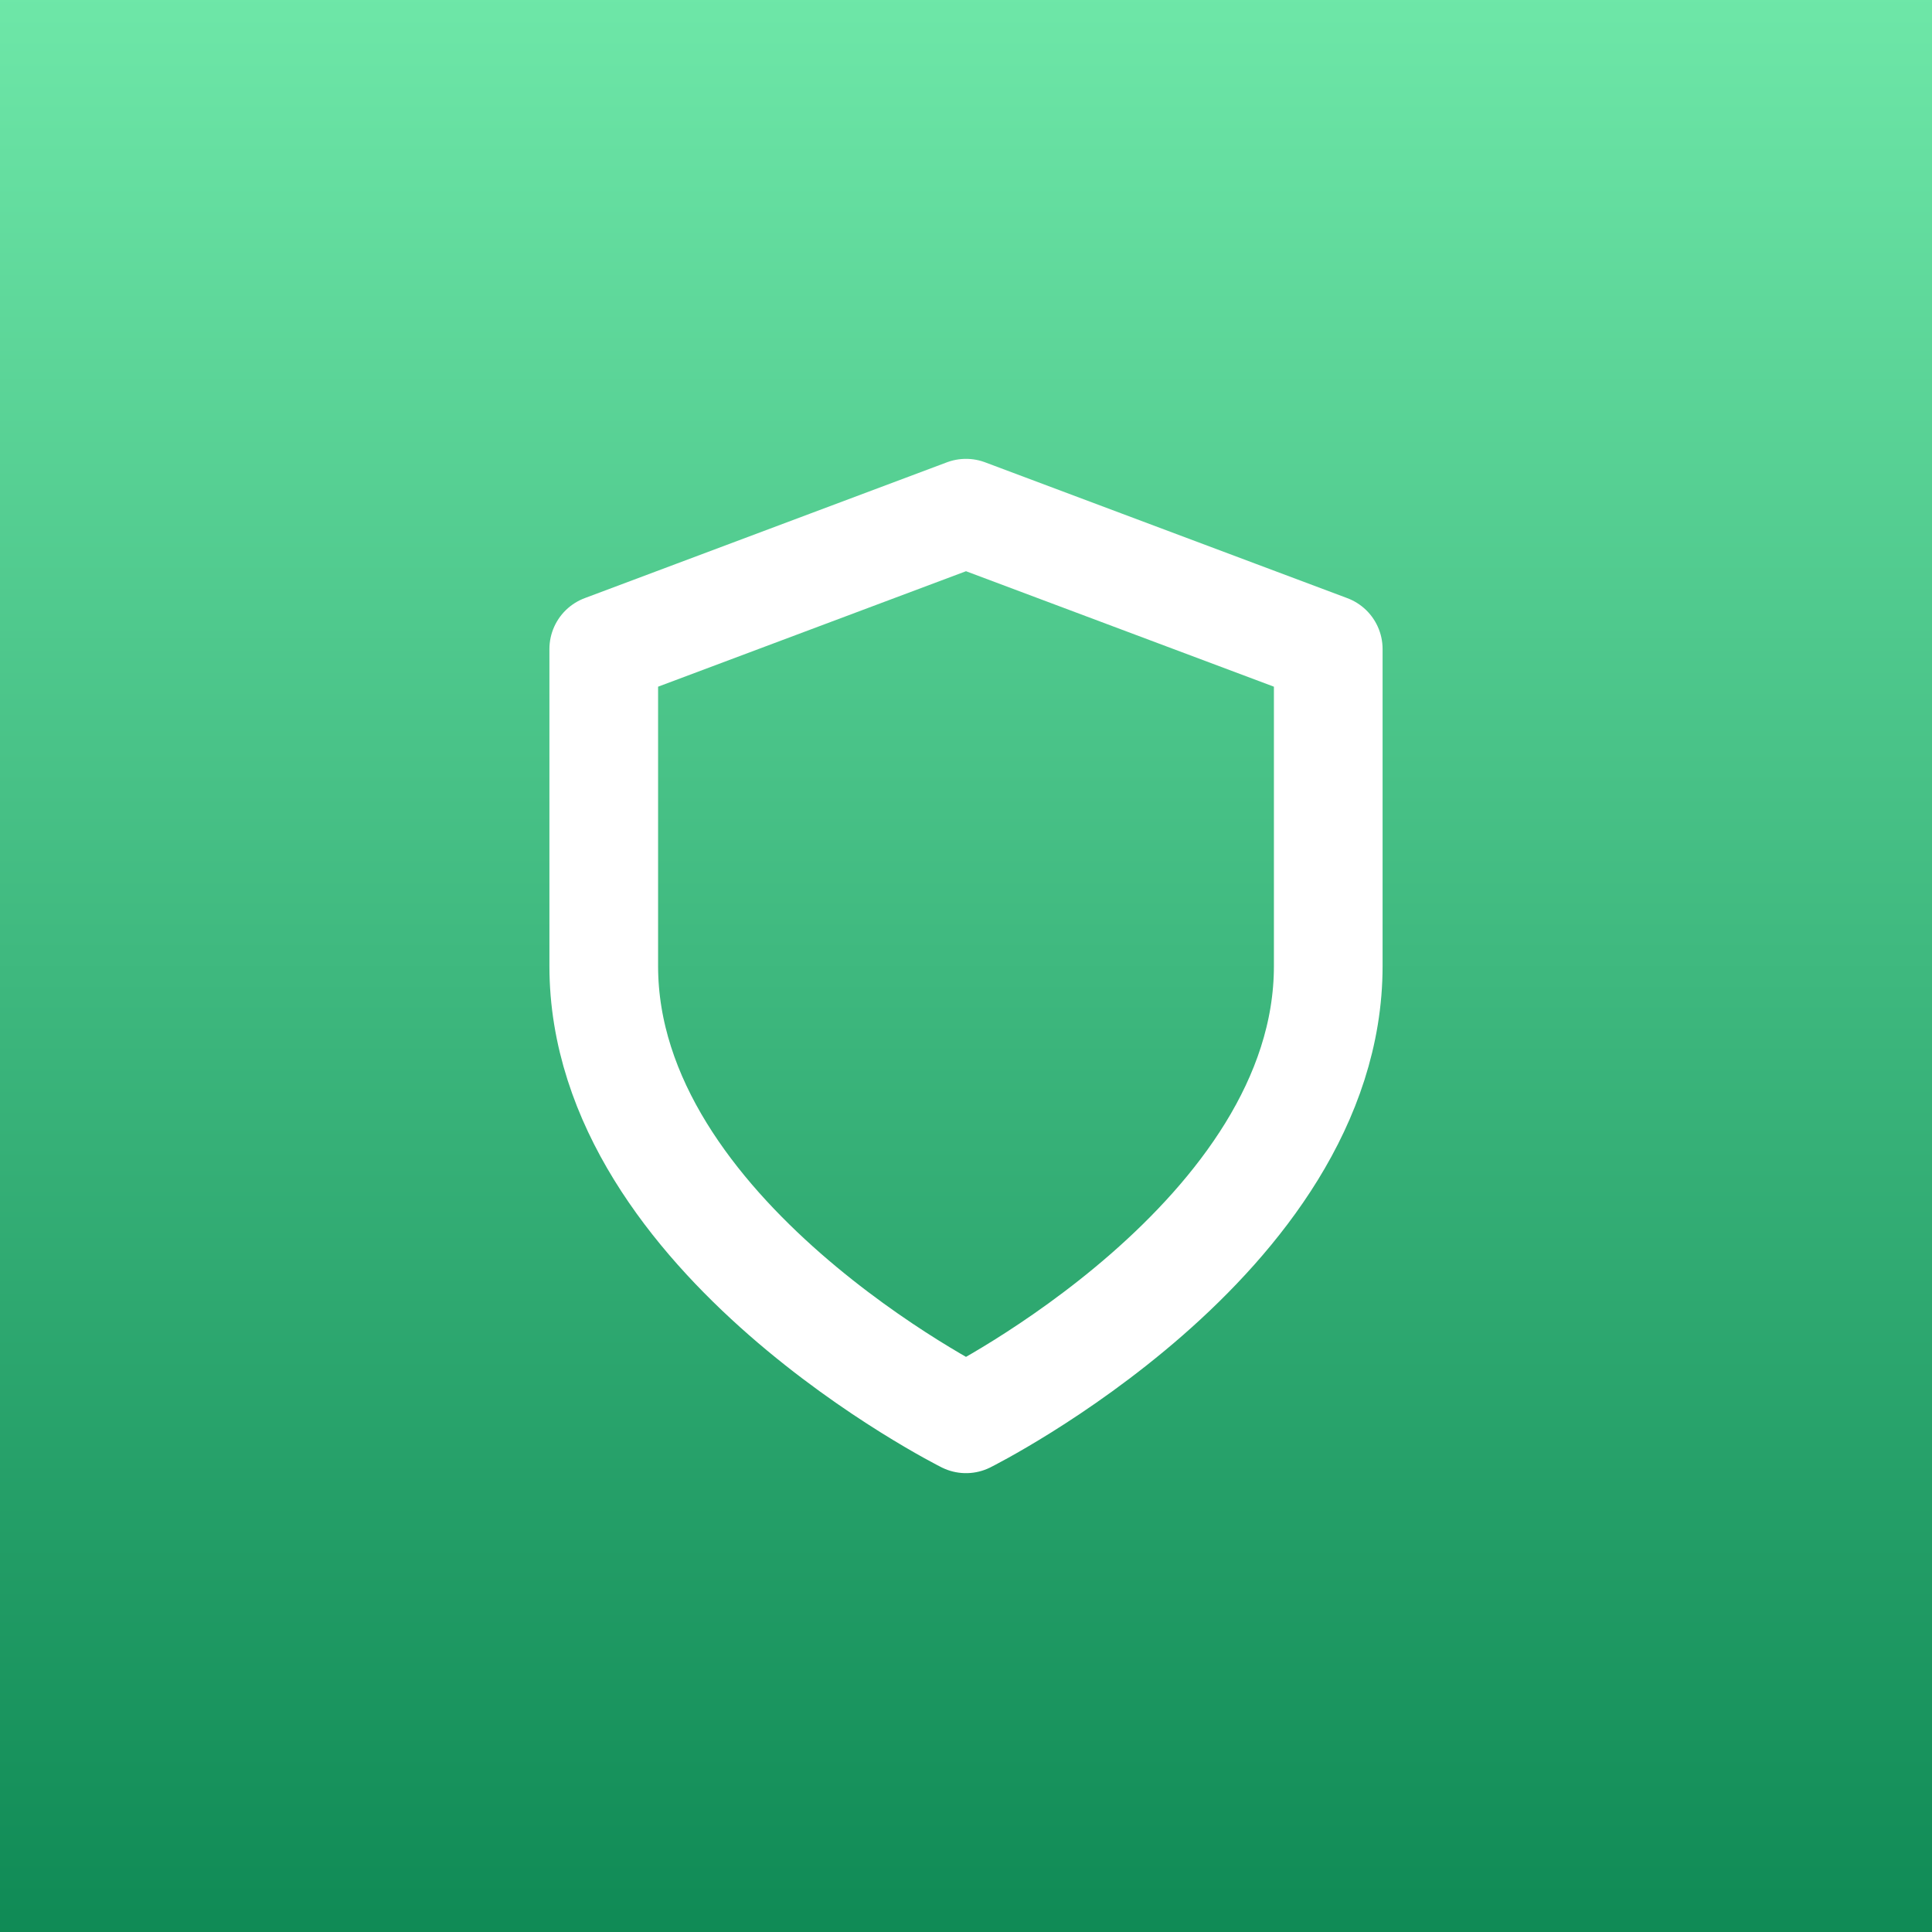
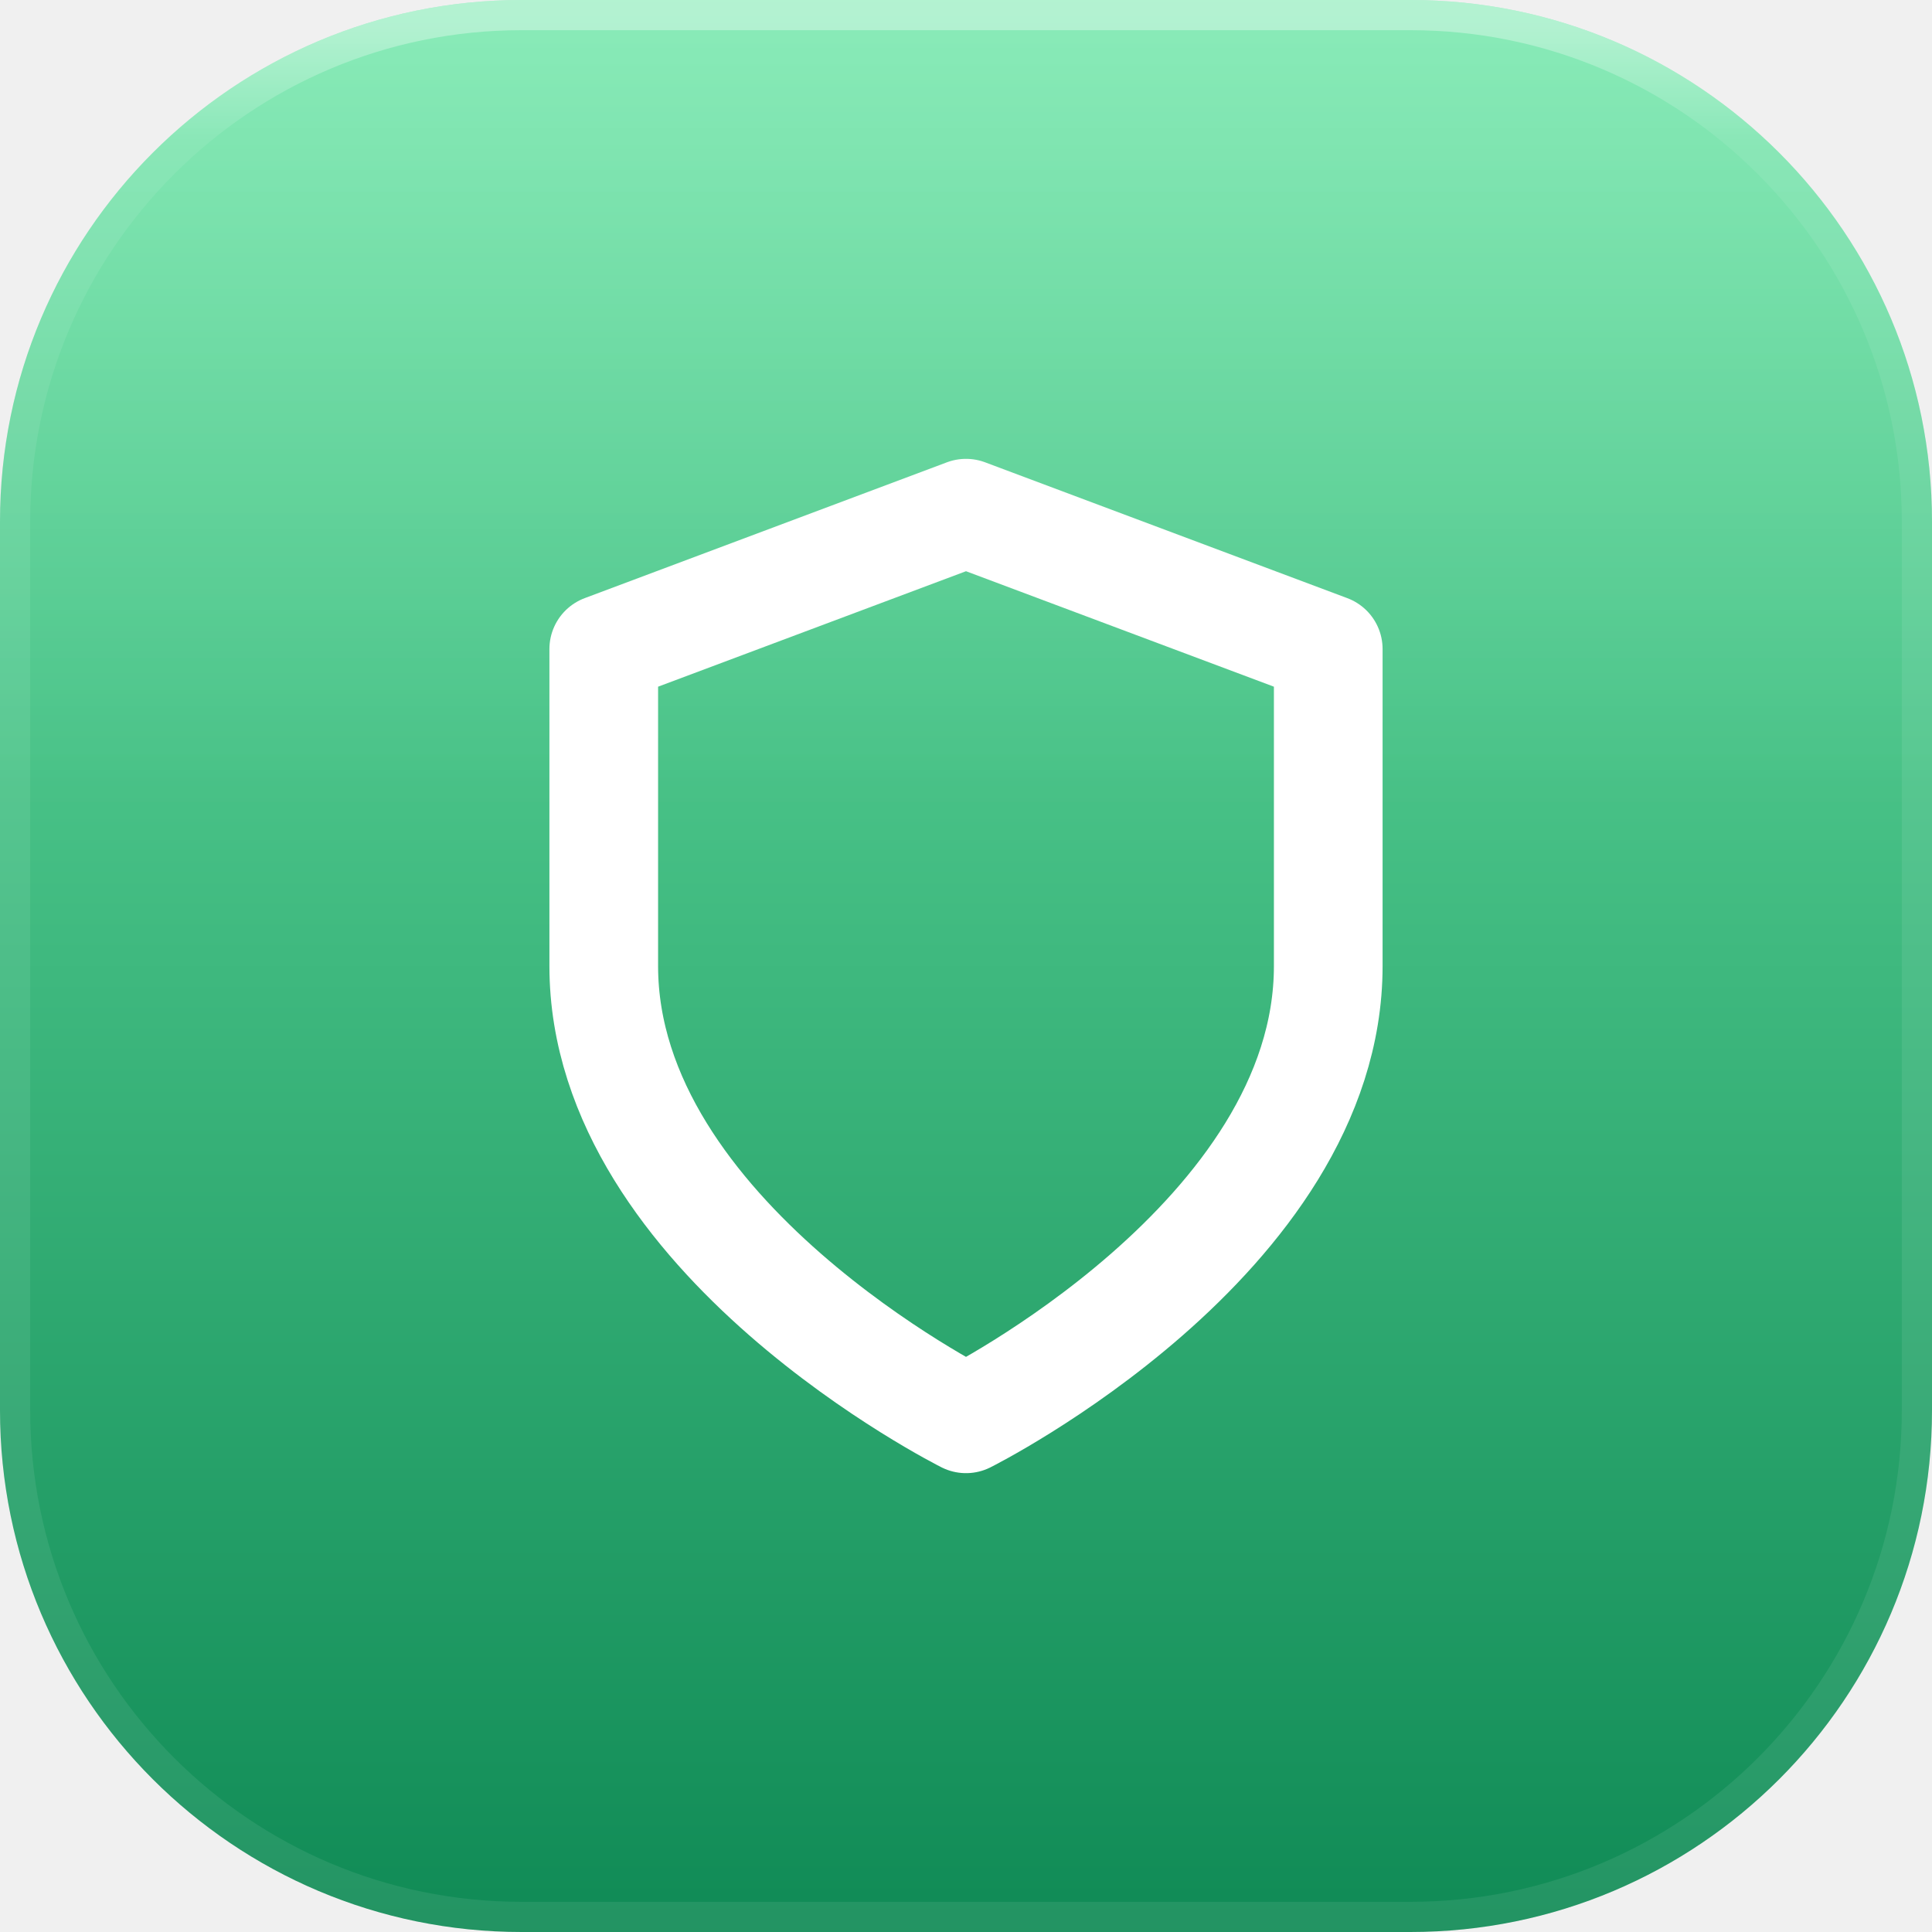
<svg xmlns="http://www.w3.org/2000/svg" viewBox="0 0 64 64" width="64" height="64">
  <defs>
-     <linearGradient id="bg" x1="0" y1="0" x2="0" y2="1">
-       <stop offset="0" stop-color="#6ee7a8" />
-       <stop offset="1" stop-color="#0f8a55" />
+     <clipPath id="tile">
+       <rect width="64" height="64" rx="17.28" />
+     </clipPath>
+     <linearGradient id="sheen" x1="0" y1="0" x2="0" y2="1">
+       <stop offset="0" stop-color="#fff" stop-opacity="0.2" />
+       <stop offset="0.42" stop-color="#fff" stop-opacity="0" />
+     </linearGradient>
+     <linearGradient id="edge" x1="0" y1="0" x2="0" y2="1">
+       <stop offset="0" stop-color="#fff" stop-opacity="0.35" />
+       <stop offset="0.06" stop-color="#fff" stop-opacity="0.08" />
    </linearGradient>
  </defs>
-   <rect width="64" height="64" fill="url(#bg)" />
-   <g transform="translate(14 14) scale(1.5)" fill="none" stroke="#fff" stroke-width="2.4" stroke-linecap="round" stroke-linejoin="round">
-     <path d="M12 22s8-4 8-10V5l-8-3-8 3v7c0 6 8 10 8 10" />
+   <g clip-path="url(#tile)">
+     <defs>
+       <linearGradient id="bg" x1="0" y1="0" x2="0" y2="1">
+         <stop offset="0" stop-color="#6ee7a8" />
+         <stop offset="1" stop-color="#0f8a55" />
+       </linearGradient>
+     </defs>
+     <rect width="64" height="64" fill="url(#bg)" />
+     <g transform="translate(14 14) scale(1.5)" fill="none" stroke="#fff" stroke-width="2.4" stroke-linecap="round" stroke-linejoin="round">
+       <path d="M12 22s8-4 8-10V5l-8-3-8 3v7c0 6 8 10 8 10" />
+     </g>
  </g>
+   <rect width="64" height="64" rx="17.28" fill="url(#sheen)" />
+   <rect x="0.5" y="0.5" width="63" height="63" rx="16.78" fill="none" stroke="url(#edge)" />
</svg>
